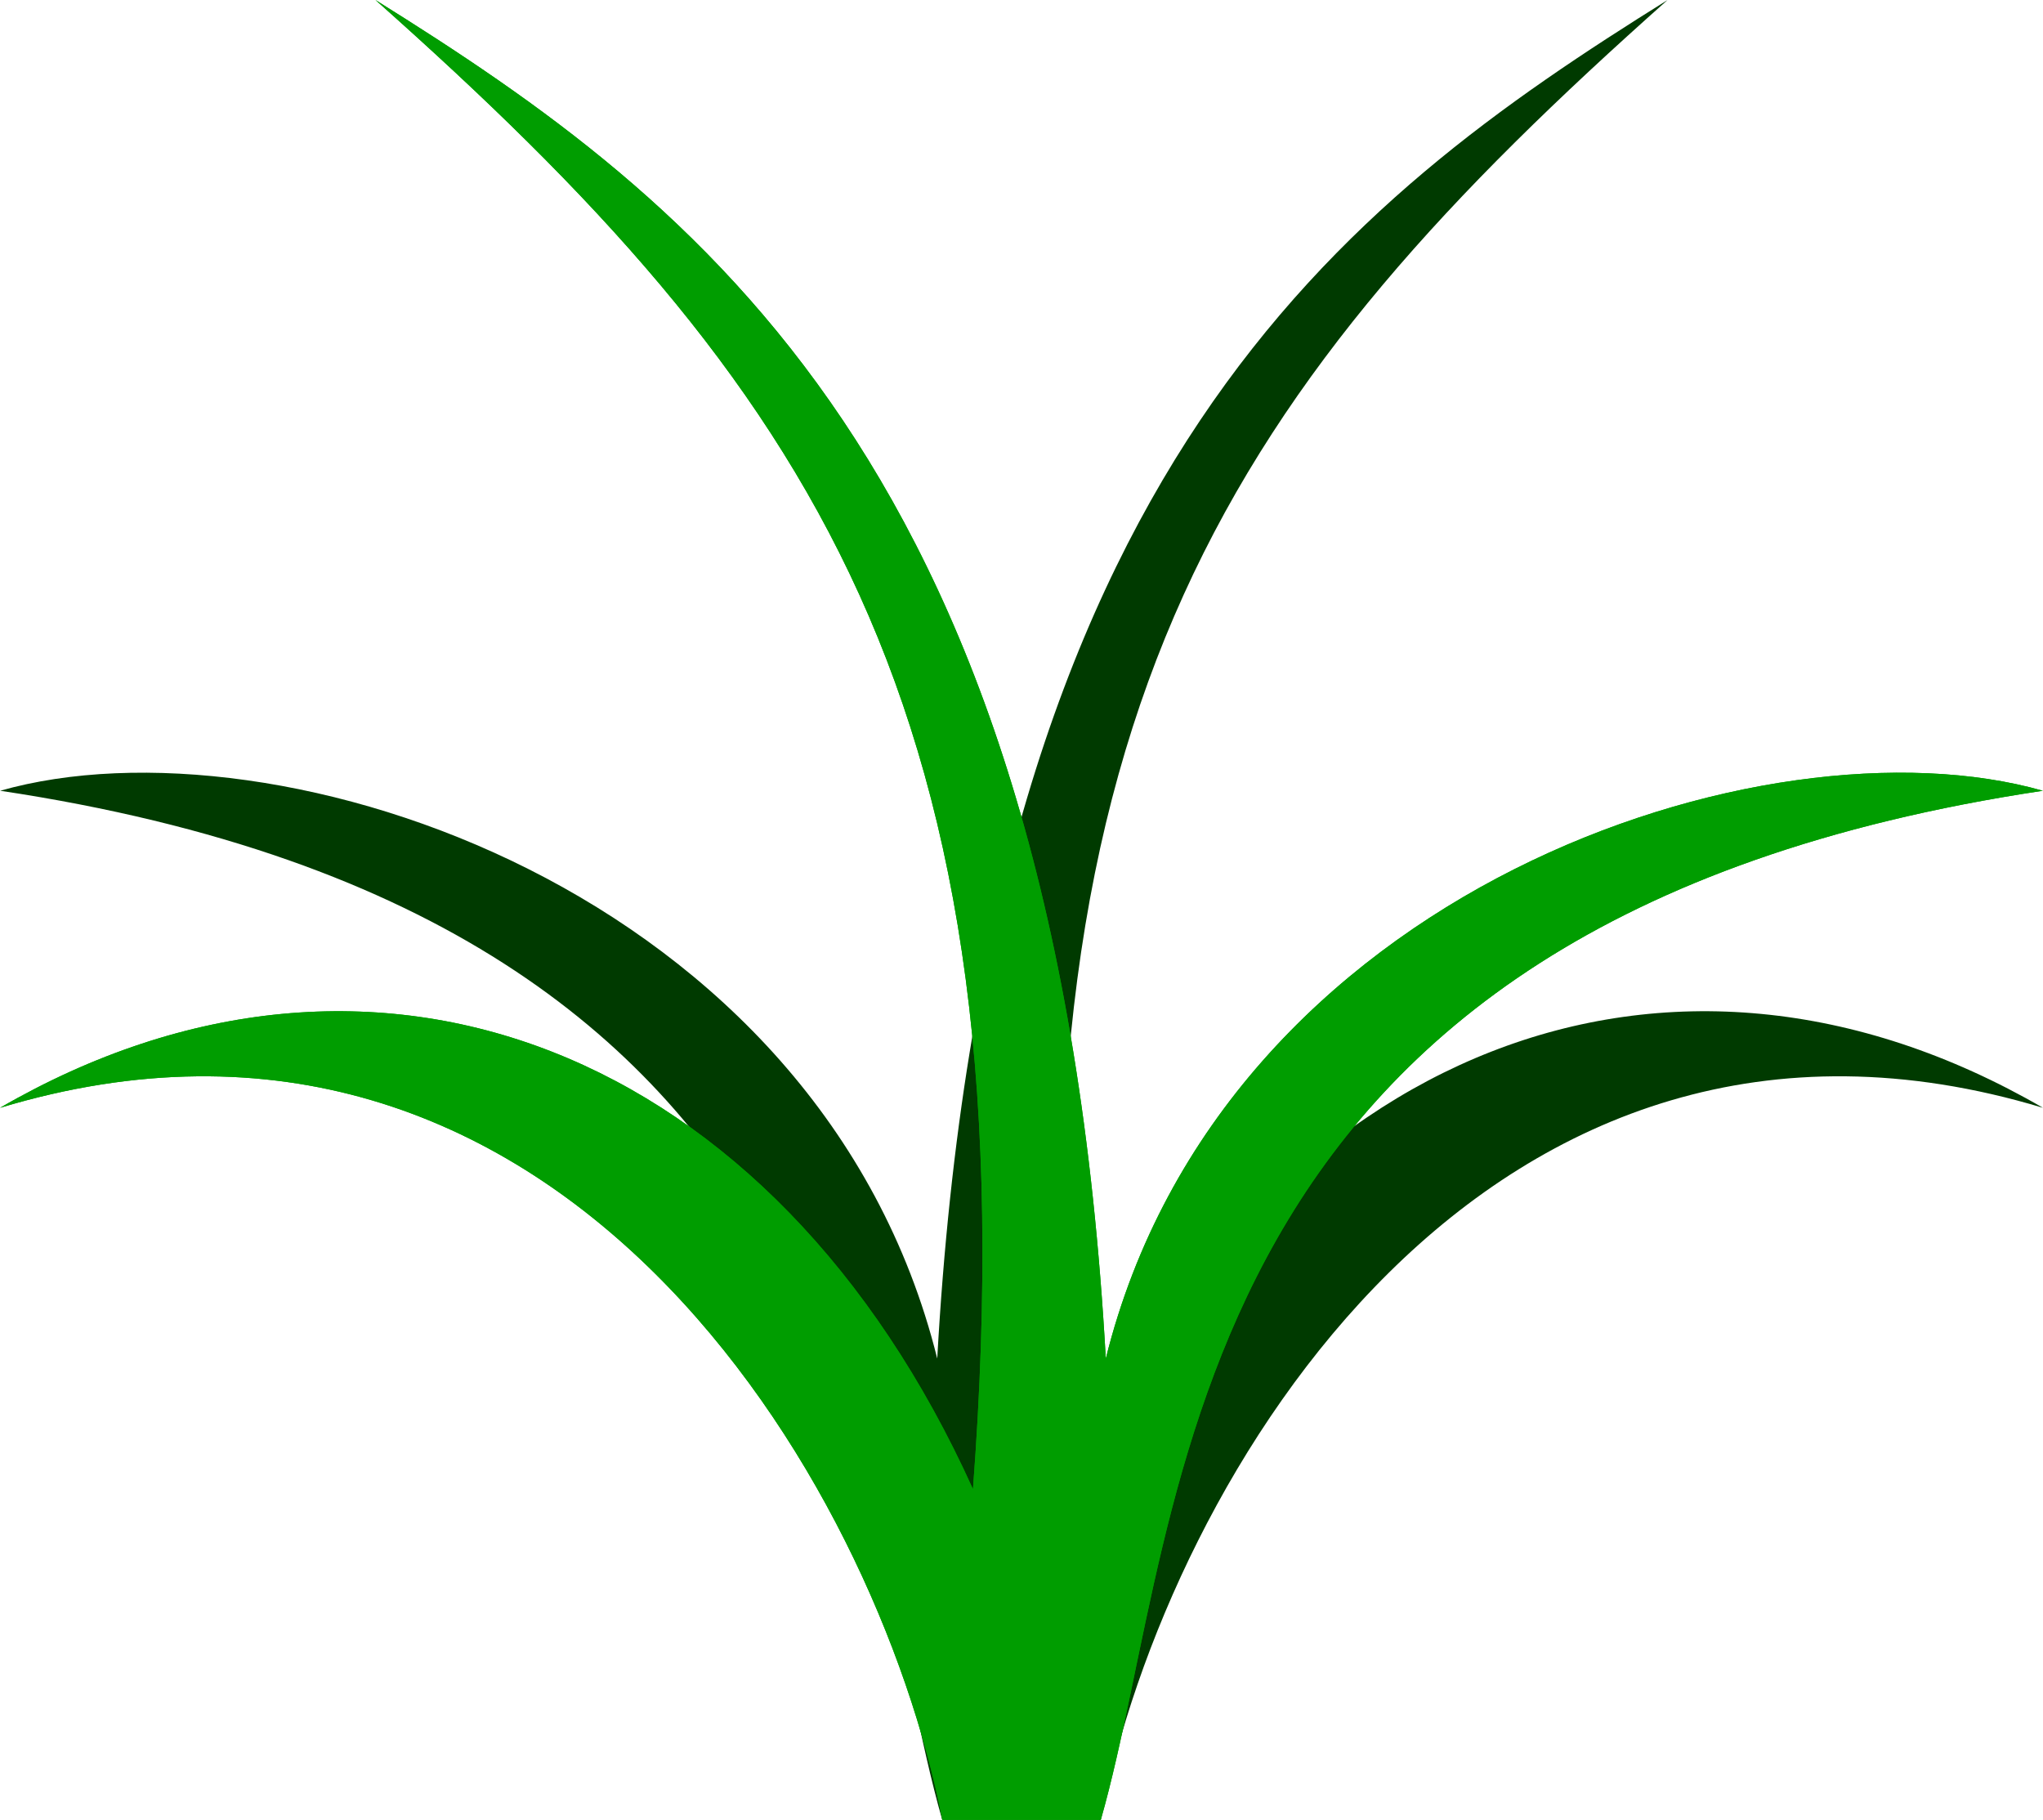
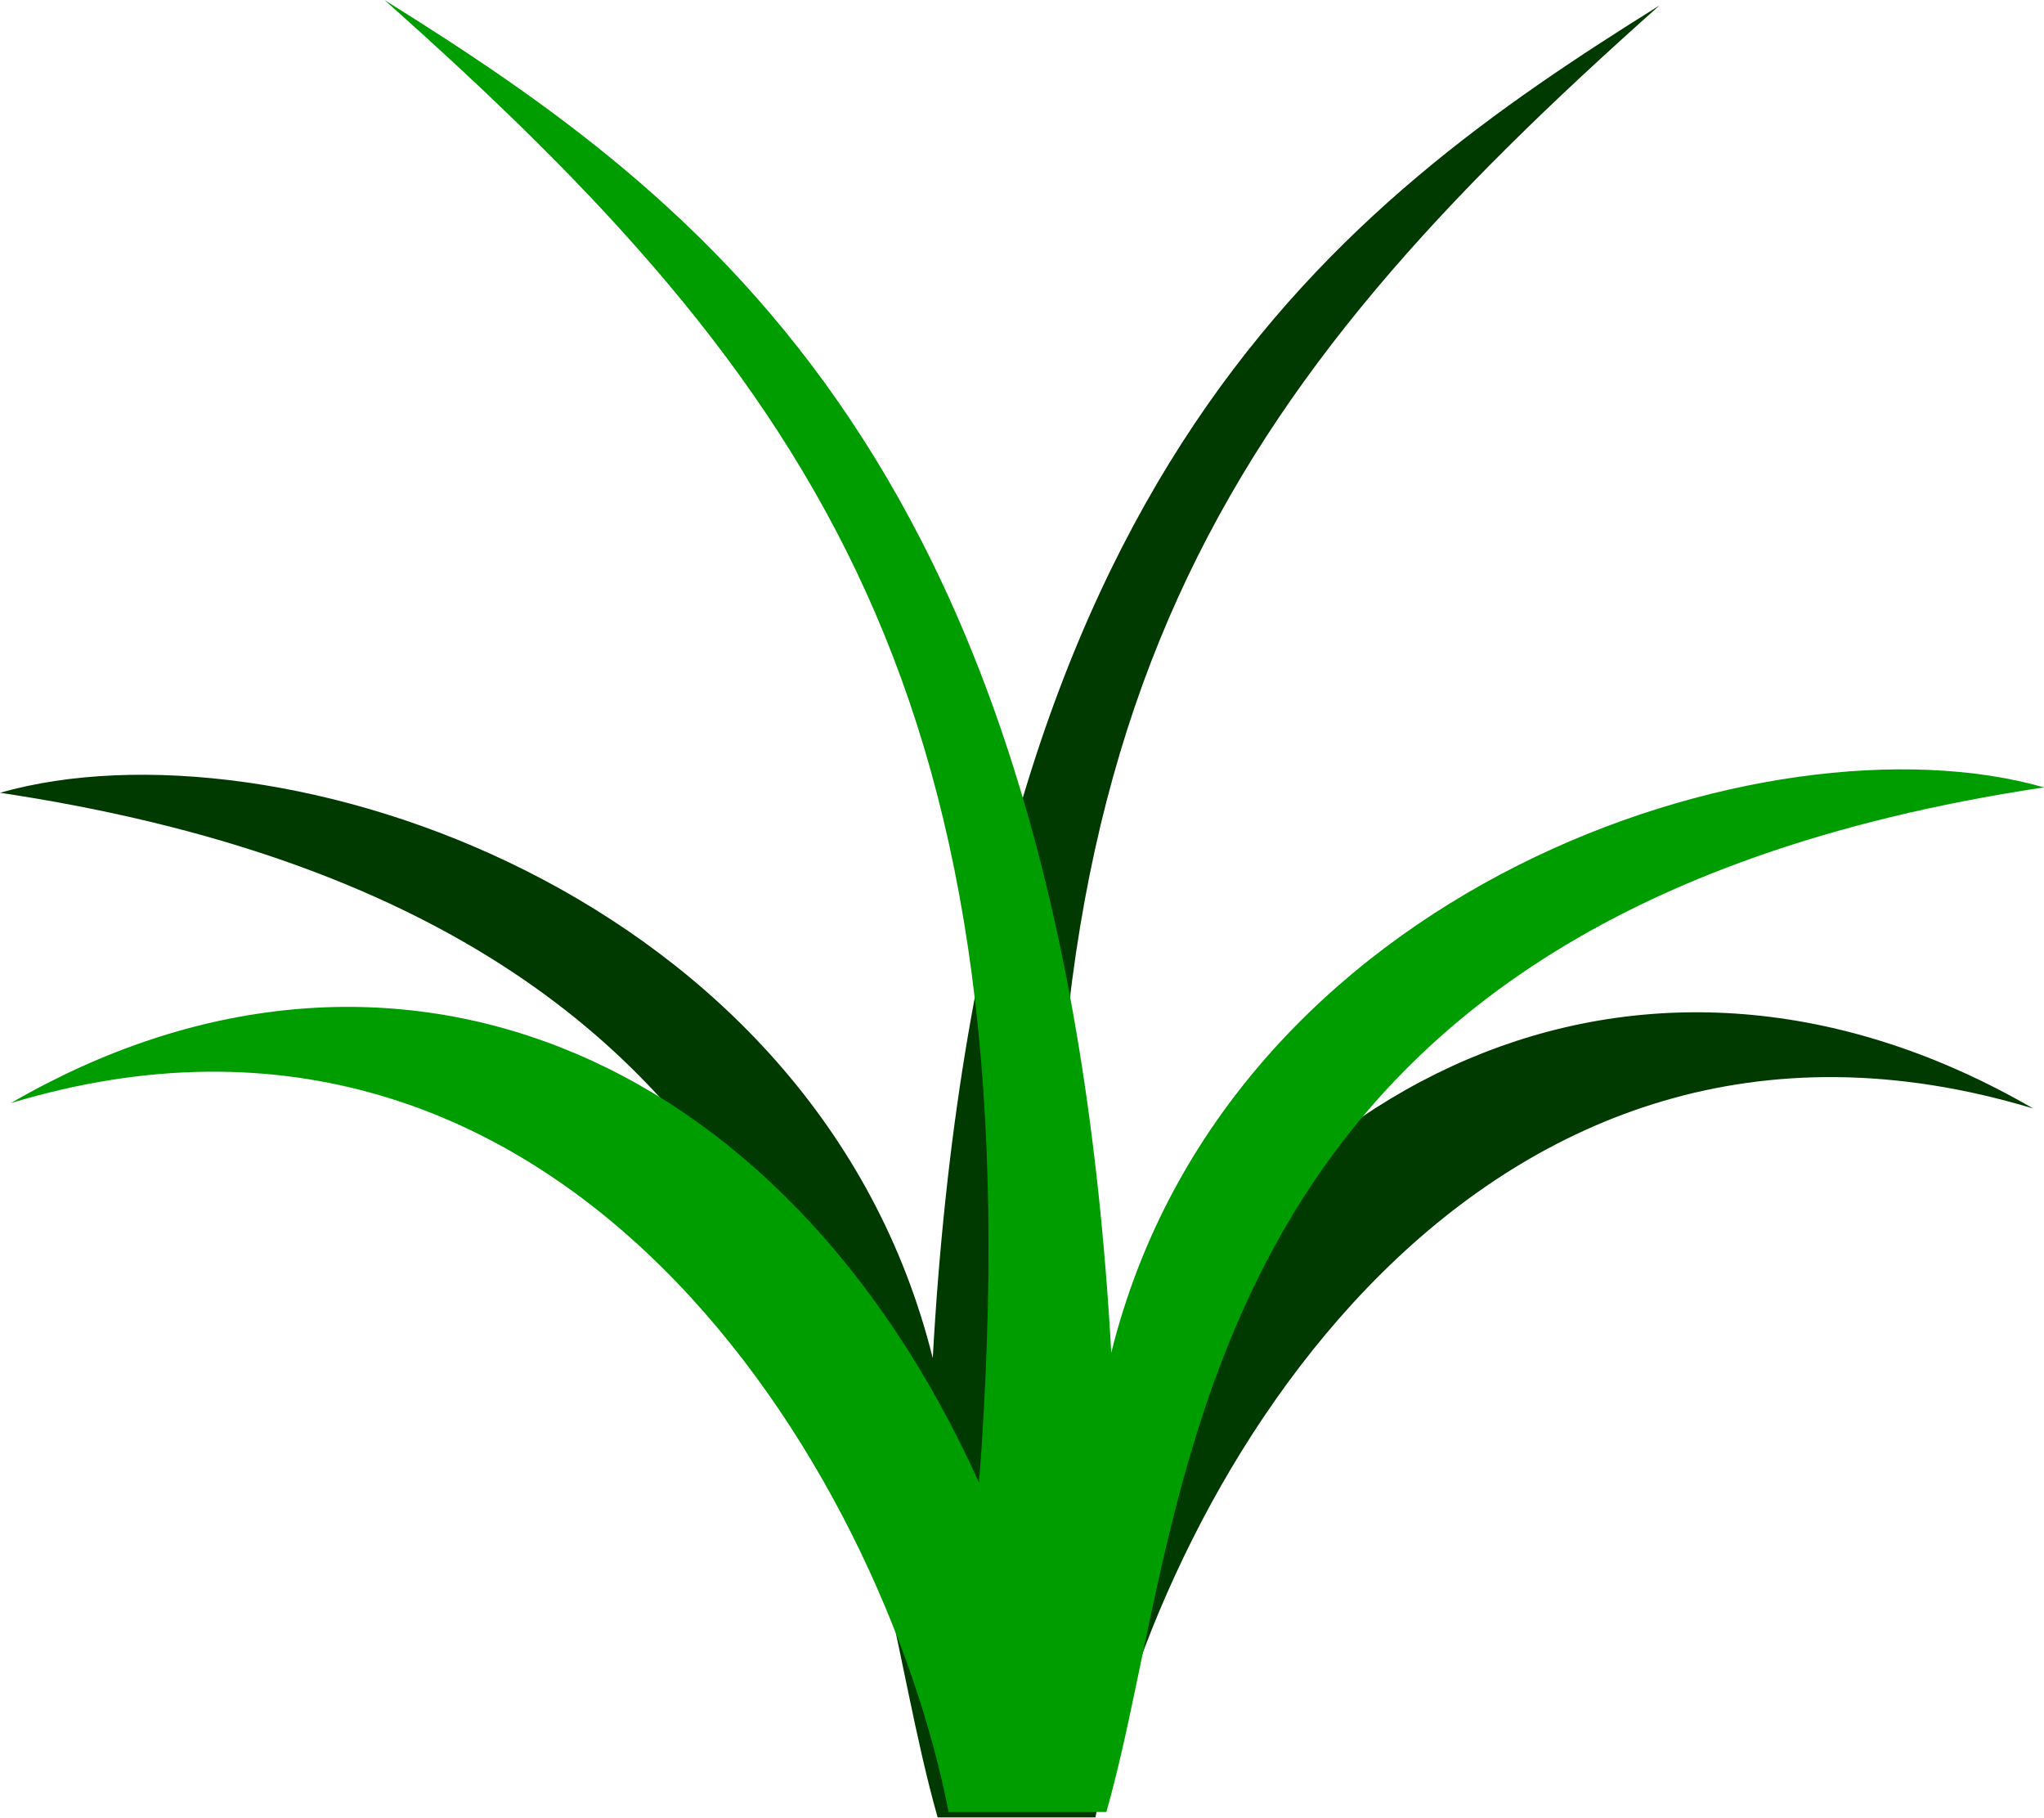
- <svg xmlns="http://www.w3.org/2000/svg" width="47.675" height="42.464" id="svg10994" version="1.1">
+ <svg xmlns="http://www.w3.org/2000/svg" width="45" height="40" id="svg10994" version="1.1">
  <defs id="defs10996" />
-   <g id="layer1" transform="translate(41.71254,-537.1798)">
-     <g id="herbe" transform="matrix(1.486085,0,0,1.486085,-191.4813,-948.9928)">
-       <path id="path1679-7" style="fill:#003a00;fill-opacity:1;stroke-width:1.25" d="m 100.781,1012.476 c 4.351,-1.24 12.883,1.551 14.717,8.915 0.779,-13.998 6.404,-18.172 11.468,-21.332 -6.819,6.058 -10.315,11.048 -9.382,23.383 3.13,-6.929 9.403,-9.391 15.278,-5.988 -8.71,-2.628 -13.748,5.803 -14.797,11.179 h -2.489 c -1.388,-4.865 -1.069,-14.097 -14.794,-16.158 z" />
-       <path d="m 132.862,1012.476 c -4.351,-1.24 -12.883,1.551 -14.717,8.915 -0.779,-13.998 -6.404,-18.172 -11.468,-21.332 6.819,6.058 10.315,11.048 9.382,23.383 -3.13,-6.929 -9.403,-9.391 -15.278,-5.988 8.71,-2.628 13.748,5.803 14.797,11.179 h 2.489 c 1.388,-4.865 1.069,-14.097 14.794,-16.158 z" style="fill:#009d00;fill-opacity:1;stroke-width:1.25" id="path1681-3" />
-       <path id="path1683-8" style="fill:#009d00;fill-opacity:1;stroke-width:1.25" d="m 132.862,1012.476 c -4.351,-1.24 -12.883,1.551 -14.717,8.915 -0.779,-13.998 -6.404,-18.172 -11.468,-21.332 6.819,6.058 10.315,11.048 9.382,23.383 -3.13,-6.929 -9.403,-9.391 -15.278,-5.988 8.71,-2.628 13.748,5.803 14.797,11.179 h 2.489 c 1.388,-4.865 1.069,-14.097 14.794,-16.158 z" />
+   <g id="layer1" transform="translate(41.58627,-539.77)">
+     <g id="herbe">
+       <path id="path1679-7" style="fill:#003a00;fill-opacity:1;stroke-width:1.744" d="m -41.586,557.219 c 6.071,-1.731 17.976,2.165 20.535,12.443 1.087,-19.537 8.936,-25.363 16.001,-29.773 -9.514,8.455 -14.393,15.42 -13.091,32.636 4.368,-9.672 13.121,-13.107 21.317,-8.357 -12.153,-3.668 -19.183,8.1 -20.646,15.603 h -3.473 c -1.937,-6.791 -1.491,-19.675 -20.642,-22.552 z" />
+       <path d="m 3.414,557.1 c -6.071,-1.731 -17.976,2.165 -20.535,12.443 -1.087,-19.537 -8.936,-25.363 -16.001,-29.773 9.514,8.455 14.393,15.42 13.091,32.636 -4.368,-9.672 -13.121,-13.107 -21.317,-8.357 12.153,-3.668 19.183,8.1 20.646,15.603 h 3.473 c 1.937,-6.791 1.491,-19.675 20.642,-22.552 z" style="fill:#009d00;fill-opacity:1;stroke-width:1.744" id="path1681-3" />
    </g>
  </g>
</svg>
